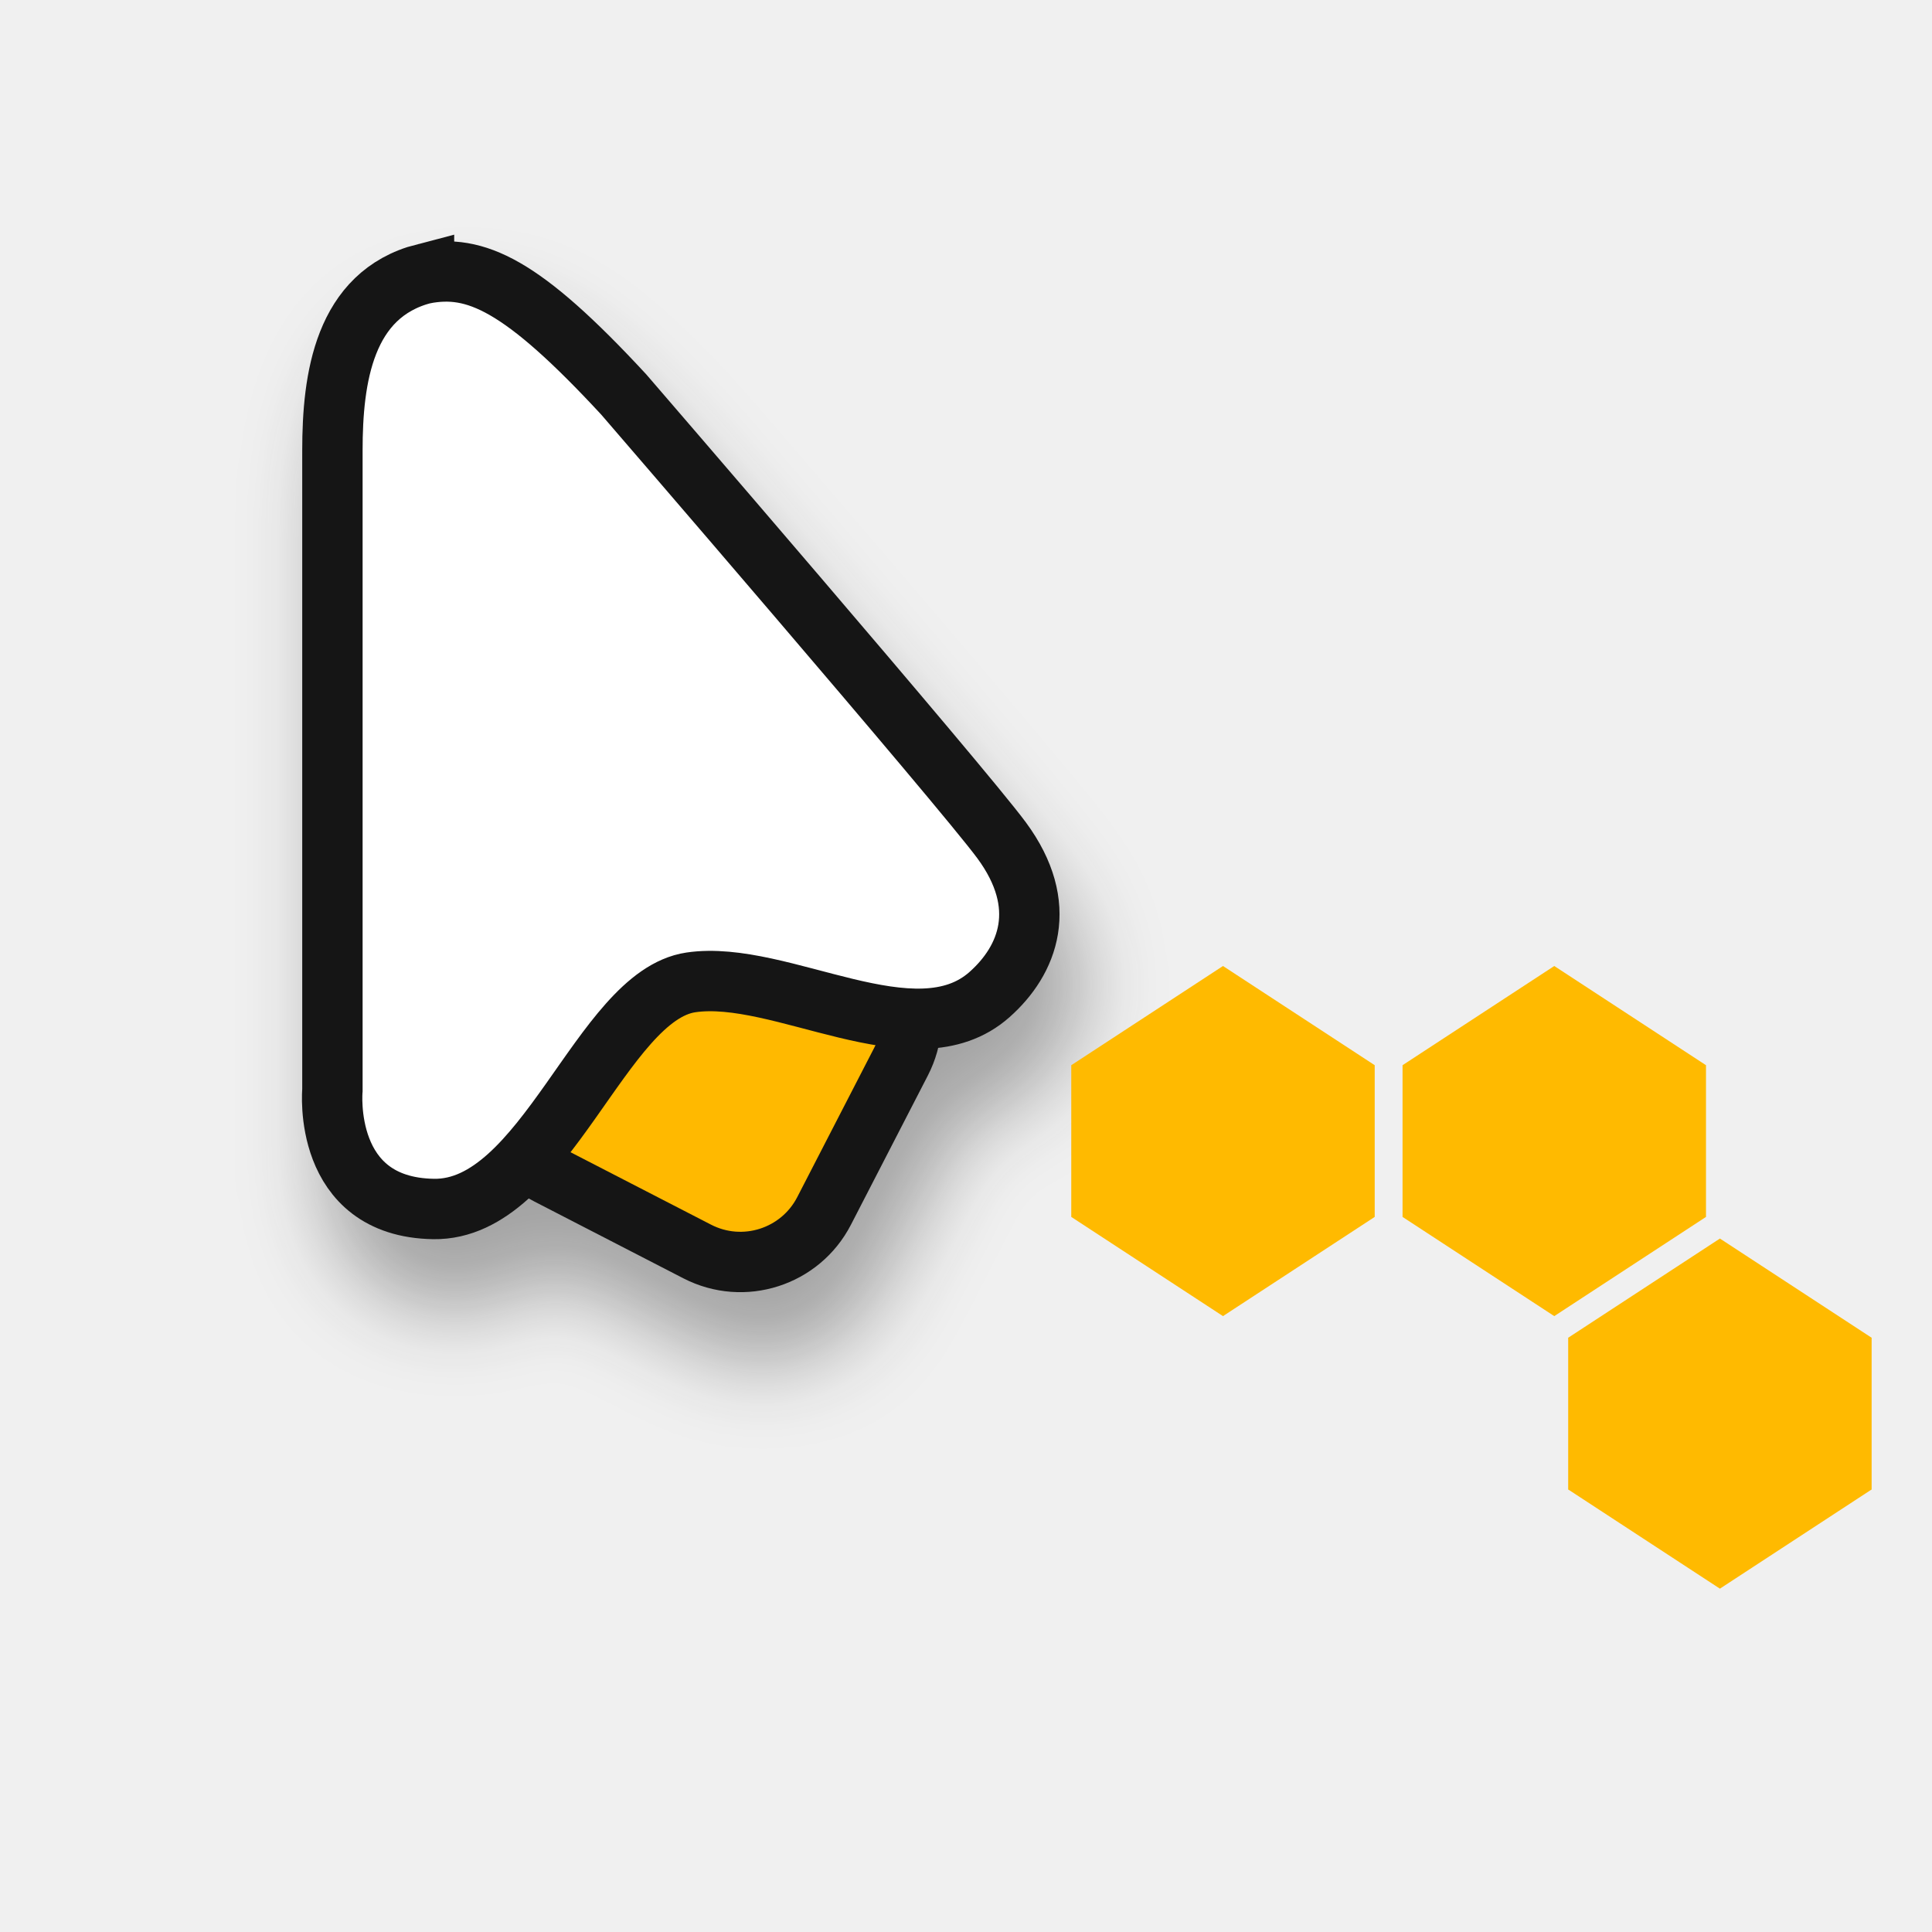
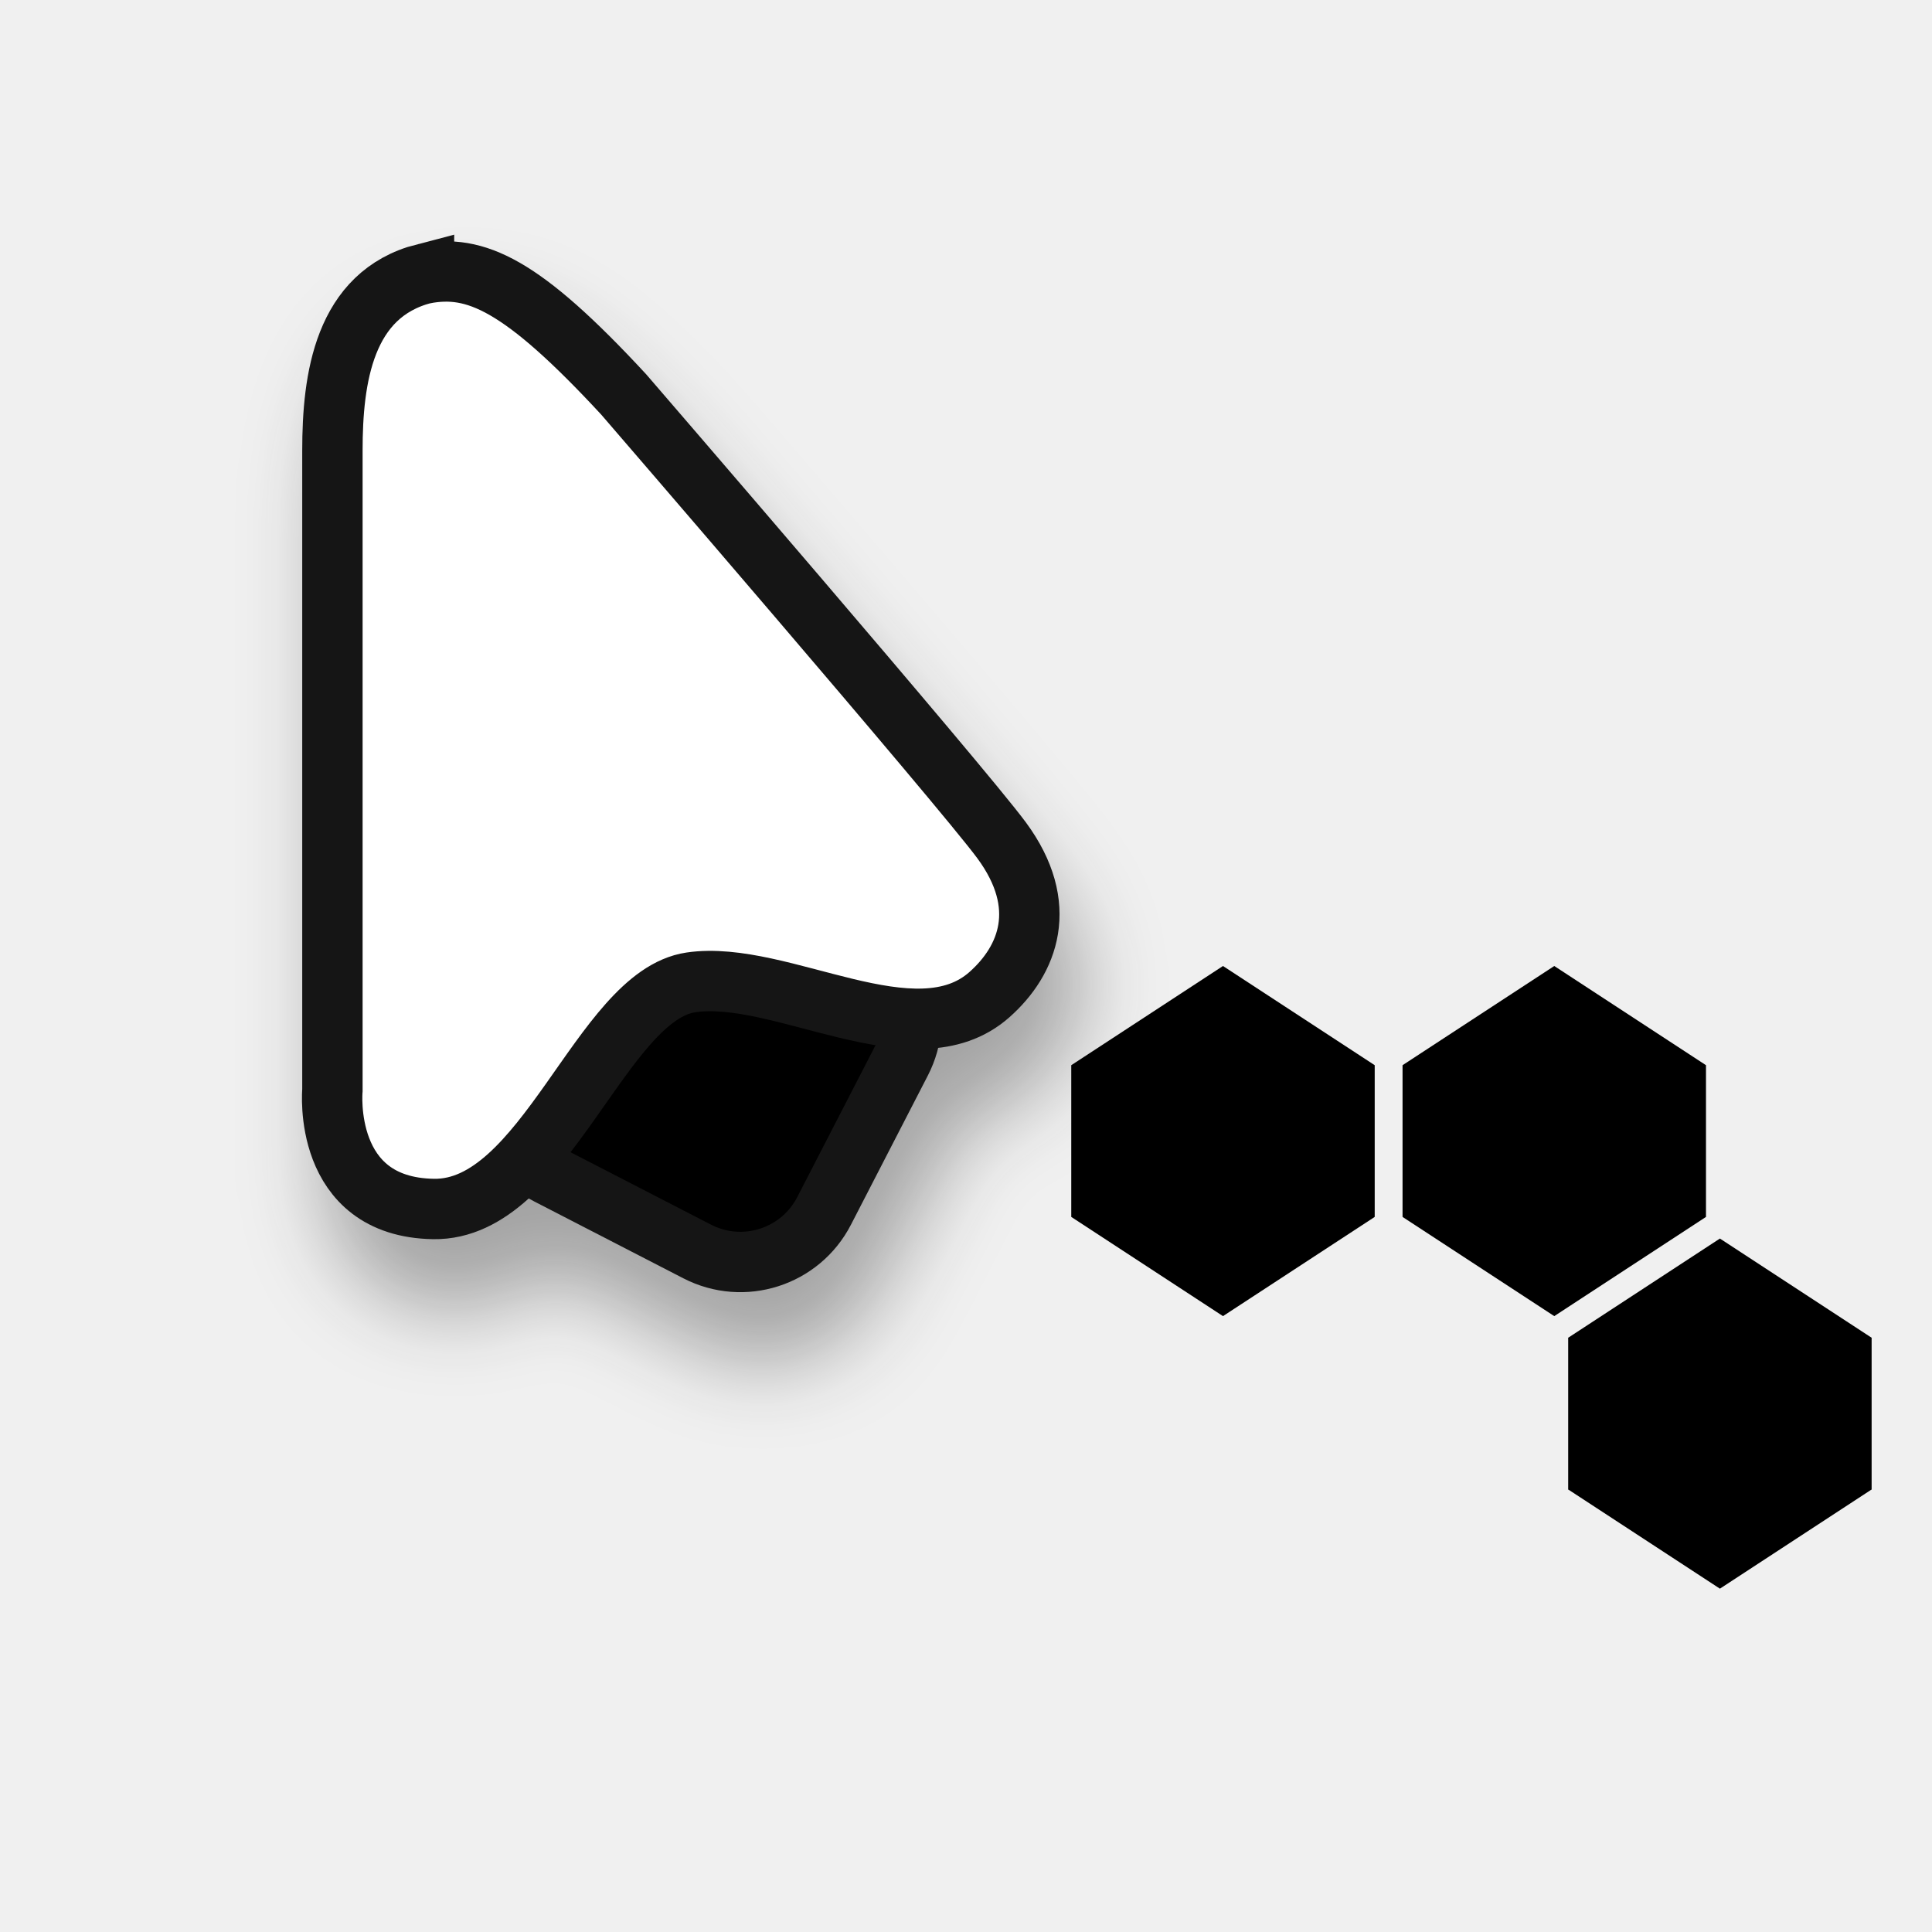
<svg xmlns="http://www.w3.org/2000/svg" width="32" height="32" version="1.1" viewBox="0 0 32 32" id="svg70">
  <defs id="defs38">
    <filter id="b" x="-.162" y="-.095" width="1.324" height="1.191" color-interpolation-filters="sRGB">
      <feGaussianBlur stdDeviation="0.628" id="feGaussianBlur2" />
    </filter>
    <filter id="h" x="-.12" y="-.12" width="1.24" height="1.24" color-interpolation-filters="sRGB">
      <feGaussianBlur stdDeviation="0.65" id="feGaussianBlur5" />
    </filter>
    <linearGradient id="g" x1="17.871" x2="17.871" y1="7.668" y2="17.893" gradientTransform="matrix(0.60764,0,0,0.58122,11.1,1033.5)" gradientUnits="userSpaceOnUse">
      <stop stop-color="#FBB114" offset="0" id="stop8" />
      <stop stop-color="#FF9508" offset="1" id="stop10" />
    </linearGradient>
    <linearGradient id="f" x1="23.954" x2="23.954" y1="8.61" y2="19.256" gradientTransform="matrix(0.5582,0,0,0.6327,11.1,1033.5)" gradientUnits="userSpaceOnUse">
      <stop stop-color="#FF645D" offset="0" id="stop13" />
      <stop stop-color="#FF4332" offset="1" id="stop15" />
    </linearGradient>
    <linearGradient id="e" x1="20.127" x2="20.127" y1="19.205" y2="29.033" gradientTransform="matrix(0.65219,0,0,0.54152,11.1,1033.5)" gradientUnits="userSpaceOnUse">
      <stop stop-color="#CA70E1" offset="0" id="stop18" />
      <stop stop-color="#B452CB" offset="1" id="stop20" />
    </linearGradient>
    <linearGradient id="d" x1="16.36" x2="16.36" y1="17.893" y2="28.118" gradientTransform="matrix(0.60764,0,0,0.58122,11.1,1033.5)" gradientUnits="userSpaceOnUse">
      <stop stop-color="#14ADF6" offset="0" id="stop23" />
      <stop stop-color="#1191F4" offset="1" id="stop25" />
    </linearGradient>
    <linearGradient id="c" x1="13.308" x2="13.308" y1="13.619" y2="24.265" gradientTransform="matrix(0.5582,0,0,0.6327,11.1,1033.5)" gradientUnits="userSpaceOnUse">
      <stop stop-color="#52CF30" offset="0" id="stop28" />
      <stop stop-color="#3BBD1C" offset="1" id="stop30" />
    </linearGradient>
    <linearGradient id="a" x1="11.766" x2="11.766" y1="9.377" y2="19.205" gradientTransform="matrix(0.65219,0,0,0.54152,11.1,1033.5)" gradientUnits="userSpaceOnUse">
      <stop stop-color="#FFD305" offset="0" id="stop33" />
      <stop stop-color="#FDCF01" offset="1" id="stop35" />
    </linearGradient>
    <linearGradient id="a-3" gradientTransform="matrix(0.2811326,0.4869359,-0.4657683,0.2689115,26.52241,9.854225)" gradientUnits="userSpaceOnUse" x1="17.871" x2="17.871" y1="7.669" y2="17.893">
      <stop offset="0" stop-color="#fbb114" id="stop2" />
      <stop offset="1" stop-color="#ff9508" id="stop4" />
    </linearGradient>
    <linearGradient id="b-6" gradientTransform="matrix(0.2582602,0.4473198,-0.5070182,0.2927271,26.52241,9.854225)" gradientUnits="userSpaceOnUse" x1="23.954" x2="23.954" y1="8.61" y2="19.256">
      <stop offset="0" stop-color="#ff645d" id="stop7" />
      <stop offset="1" stop-color="#ff4332" id="stop9" />
    </linearGradient>
    <linearGradient id="c-7" gradientTransform="matrix(0.3017448,0.5226373,-0.4339516,0.2505421,26.52241,9.854225)" gradientUnits="userSpaceOnUse" x1="20.127" x2="20.127" y1="19.205" y2="29.033">
      <stop offset="0" stop-color="#ca70e1" id="stop12" />
      <stop offset="1" stop-color="#b452cb" id="stop14" />
    </linearGradient>
    <linearGradient id="d-5" gradientTransform="matrix(0.2811326,0.4869359,-0.4657683,0.2689115,26.52241,9.854225)" gradientUnits="userSpaceOnUse" x1="16.36" x2="16.36" y1="17.893" y2="28.118">
      <stop offset="0" stop-color="#14adf6" id="stop17" />
      <stop offset="1" stop-color="#1191f4" id="stop19" />
    </linearGradient>
    <linearGradient id="e-3" gradientTransform="matrix(0.2582602,0.4473198,-0.5070182,0.2927271,26.52241,9.854225)" gradientUnits="userSpaceOnUse" x1="13.308" x2="13.308" y1="13.619" y2="24.265">
      <stop offset="0" stop-color="#52cf30" id="stop22" />
      <stop offset="1" stop-color="#3bbd1c" id="stop24" />
    </linearGradient>
    <linearGradient id="f-5" gradientTransform="matrix(0.3017448,0.5226373,-0.4339516,0.2505421,26.52241,9.854225)" gradientUnits="userSpaceOnUse" x1="11.766" x2="11.766" y1="9.377" y2="19.205">
      <stop offset="0" stop-color="#ffd305" id="stop27" />
      <stop offset="1" stop-color="#fdcf01" id="stop29" />
    </linearGradient>
    <filter id="filter980" x="-0.129" y="-0.093" width="1.258" height="1.186" color-interpolation-filters="sRGB">
      <feGaussianBlur stdDeviation="0.674" id="feGaussianBlur4" />
    </filter>
  </defs>
  <g transform="translate(21.39375,-0.4670716)" id="g21">
    <path d="m -13.694,5.65 c -0.136,0.002 -0.268,0.016 -0.396,0.041 l -0.016,0.002 -0.016,0.004 c -0.817,0.211 -1.341,0.802 -1.596,1.445 -0.254,0.643 -0.295,1.344 -0.295,1.967 v 10.598 l 0.002,-0.045 c 0,0 -0.063,0.581 0.174,1.197 0.236,0.616 0.891,1.298 1.992,1.315 0.624,0.01 1.156,-0.289 1.58,-0.672 0.003,-0.003 0.005,-0.007 0.008,-0.01 0.029,0.017 0.054,0.039 0.084,0.055 l 2.473,1.273 c 1.007,0.519 2.256,0.12 2.775,-0.887 l 1.273,-2.473 c 0.077,-0.149 0.128,-0.304 0.166,-0.461 0.418,-0.048 0.839,-0.194 1.188,-0.504 0.383,-0.34 0.709,-0.803 0.803,-1.377 0.094,-0.574 -0.07,-1.224 -0.531,-1.85 -0.393,-0.533 -1.922,-2.329 -3.404,-4.062 -1.482,-1.734 -2.879,-3.353 -2.879,-3.353 l -0.006,-0.006 -0.006,-0.008 c -0.862,-0.931 -1.498,-1.502 -2.088,-1.84 -0.442,-0.254 -0.878,-0.356 -1.285,-0.35 z" color="#000000" color-rendering="auto" dominant-baseline="auto" fill="#151515" filter="url(#filter980)" image-rendering="auto" opacity="0.35" shape-rendering="auto" solid-color="#000000" stop-color="#000000" style="font-variant-ligatures:normal;font-variant-position:normal;font-variant-caps:normal;font-variant-numeric:normal;font-variant-alternates:normal;font-variant-east-asian:normal;font-feature-settings:normal;font-variation-settings:normal;text-indent:0;text-decoration:none;text-decoration-line:none;text-decoration-style:solid;text-decoration-color:#000000;text-transform:none;text-orientation:mixed;white-space:normal;shape-padding:0;shape-margin:0;inline-size:0;isolation:auto;mix-blend-mode:normal" id="path9" />
    <g transform="translate(-21.131,-1.5754)" id="g19">
      <g transform="translate(15.967,-0.57951)" id="g17">
        <g transform="translate(7.3111,3.5926)" stroke="#151515" id="g15">
-           <rect transform="rotate(27.27)" x="-5.949" y="17.155" width="5.902" height="5.902" ry="1.56" fill="#ffb900" id="rect11" />
+           <rect transform="rotate(27.27)" x="-5.949" y="17.155" width="5.902" height="5.902" ry="1.56" fill="#{}" id="rect11" />
          <path d="m -16.518,3.562 c -1.328,0.344 -1.517,1.734 -1.517,2.927 v 10.598 c 0,0 -0.178,1.938 1.676,1.967 1.854,0.029 2.771,-3.533 4.261,-3.753 1.49,-0.221 3.712,1.297 4.946,0.202 0.639,-0.567 1.002,-1.469 0.201,-2.555 -0.671,-0.91 -6.26,-7.386 -6.26,-7.386 -1.693,-1.829 -2.456,-2.164 -3.307,-1.999 z" fill="#ffffff" stroke-width="1px" id="path13" />
        </g>
      </g>
    </g>
  </g>
  <rect width="24" height="24" fill="none" opacity="0.2" id="rect46" x="-0.936" y="1" />
-   <g id="g1885" transform="matrix(0.1933043,0,0,0.1933043,6.758471,-181.5354)" style="fill:#ffba00;fill-opacity:1">
-     <path id="path1875" style="opacity:1;fill:#ffba00;fill-opacity:1;stroke-width:2.986" d="m 56.828,1030.388 13,-8.5 13,8.5 -13,8.5 z" />
-     <g id="g1881" transform="translate(24.57172)" style="fill:#ffba00;fill-opacity:1">
-       <rect style="fill:#ffba00;fill-opacity:1;stroke-width:3.105" id="rect1877" width="13" height="13" x="32.256" y="1030.388" />
-       <rect style="fill:#ffba00;fill-opacity:1;stroke-width:3.105" id="rect1879" width="13" height="13" x="45.256" y="1030.388" />
+   <g id="g1885" transform="matrix(0.1933043,0,0,0.1933043,6.758471,-181.5354)" style="fill:#{};fill-opacity:1">
+     <path id="path1875" style="opacity:1;fill:#{};fill-opacity:1;stroke-width:2.986" d="m 56.828,1030.388 13,-8.5 13,8.5 -13,8.5 z" />
+     <g id="g1881" transform="translate(24.57172)" style="fill:#{};fill-opacity:1">
+       <rect style="fill:#{};fill-opacity:1;stroke-width:3.105" id="rect1877" width="13" height="13" x="32.256" y="1030.388" />
+       <rect style="fill:#{};fill-opacity:1;stroke-width:3.105" id="rect1879" width="13" height="13" x="45.256" y="1030.388" />
    </g>
-     <path id="path1883" style="opacity:1;fill:#ffba00;fill-opacity:1;stroke-width:2.986" d="m 56.828,1043.388 13,8.5 13,-8.5 -13,-8.5 z" />
+     <path id="path1883" style="opacity:1;fill:#{};fill-opacity:1;stroke-width:2.986" d="m 56.828,1043.388 13,8.5 13,-8.5 -13,-8.5 z" />
  </g>
-   <g id="g1897" transform="matrix(0.1933043,0,0,0.1933043,12.24551,-181.5354)" style="fill:#ffba00;fill-opacity:1">
-     <path id="path1887" style="opacity:1;fill:#ffba00;fill-opacity:1;stroke-width:2.986" d="m 56.828,1030.388 13,-8.5 13,8.5 -13,8.5 z" />
-     <g id="g1893" transform="translate(24.57172)" style="fill:#ffba00;fill-opacity:1">
-       <rect style="fill:#ffba00;fill-opacity:1;stroke-width:3.105" id="rect1889" width="13" height="13" x="32.256" y="1030.388" />
-       <rect style="fill:#ffba00;fill-opacity:1;stroke-width:3.105" id="rect1891" width="13" height="13" x="45.256" y="1030.388" />
+   <g id="g1897" transform="matrix(0.1933043,0,0,0.1933043,12.24551,-181.5354)" style="fill:#{};fill-opacity:1">
+     <path id="path1887" style="opacity:1;fill:#{};fill-opacity:1;stroke-width:2.986" d="m 56.828,1030.388 13,-8.5 13,8.5 -13,8.5 z" />
+     <g id="g1893" transform="translate(24.57172)" style="fill:#{};fill-opacity:1">
+       <rect style="fill:#{};fill-opacity:1;stroke-width:3.105" id="rect1889" width="13" height="13" x="32.256" y="1030.388" />
+       <rect style="fill:#{};fill-opacity:1;stroke-width:3.105" id="rect1891" width="13" height="13" x="45.256" y="1030.388" />
    </g>
-     <path id="path1895" style="opacity:1;fill:#ffba00;fill-opacity:1;stroke-width:2.986" d="m 56.828,1043.388 13,8.5 13,-8.5 -13,-8.5 z" />
+     <path id="path1895" style="opacity:1;fill:#{};fill-opacity:1;stroke-width:2.986" d="m 56.828,1043.388 13,8.5 13,-8.5 -13,-8.5 z" />
  </g>
-   <g id="g1933" transform="matrix(0.1933043,0,0,0.1933043,14.98904,-177.0212)" style="fill:#ffba00;fill-opacity:1">
-     <path id="path1923" style="opacity:1;fill:#ffba00;fill-opacity:1;stroke-width:2.986" d="m 56.828,1030.388 13,-8.5 13,8.5 -13,8.5 z" />
-     <g id="g1929" transform="translate(24.57172)" style="fill:#ffba00;fill-opacity:1">
-       <rect style="fill:#ffba00;fill-opacity:1;stroke-width:3.105" id="rect1925" width="13" height="13" x="32.256" y="1030.388" />
-       <rect style="fill:#ffba00;fill-opacity:1;stroke-width:3.105" id="rect1927" width="13" height="13" x="45.256" y="1030.388" />
+   <g id="g1933" transform="matrix(0.1933043,0,0,0.1933043,14.98904,-177.0212)" style="fill:#{};fill-opacity:1">
+     <path id="path1923" style="opacity:1;fill:#{};fill-opacity:1;stroke-width:2.986" d="m 56.828,1030.388 13,-8.5 13,8.5 -13,8.5 z" />
+     <g id="g1929" transform="translate(24.57172)" style="fill:#{};fill-opacity:1">
+       <rect style="fill:#{};fill-opacity:1;stroke-width:3.105" id="rect1925" width="13" height="13" x="32.256" y="1030.388" />
+       <rect style="fill:#{};fill-opacity:1;stroke-width:3.105" id="rect1927" width="13" height="13" x="45.256" y="1030.388" />
    </g>
-     <path id="path1931" style="opacity:1;fill:#ffba00;fill-opacity:1;stroke-width:2.986" d="m 56.828,1043.388 13,8.5 13,-8.5 -13,-8.5 z" />
+     <path id="path1931" style="opacity:1;fill:#{};fill-opacity:1;stroke-width:2.986" d="m 56.828,1043.388 13,8.5 13,-8.5 -13,-8.5 z" />
  </g>
</svg>
